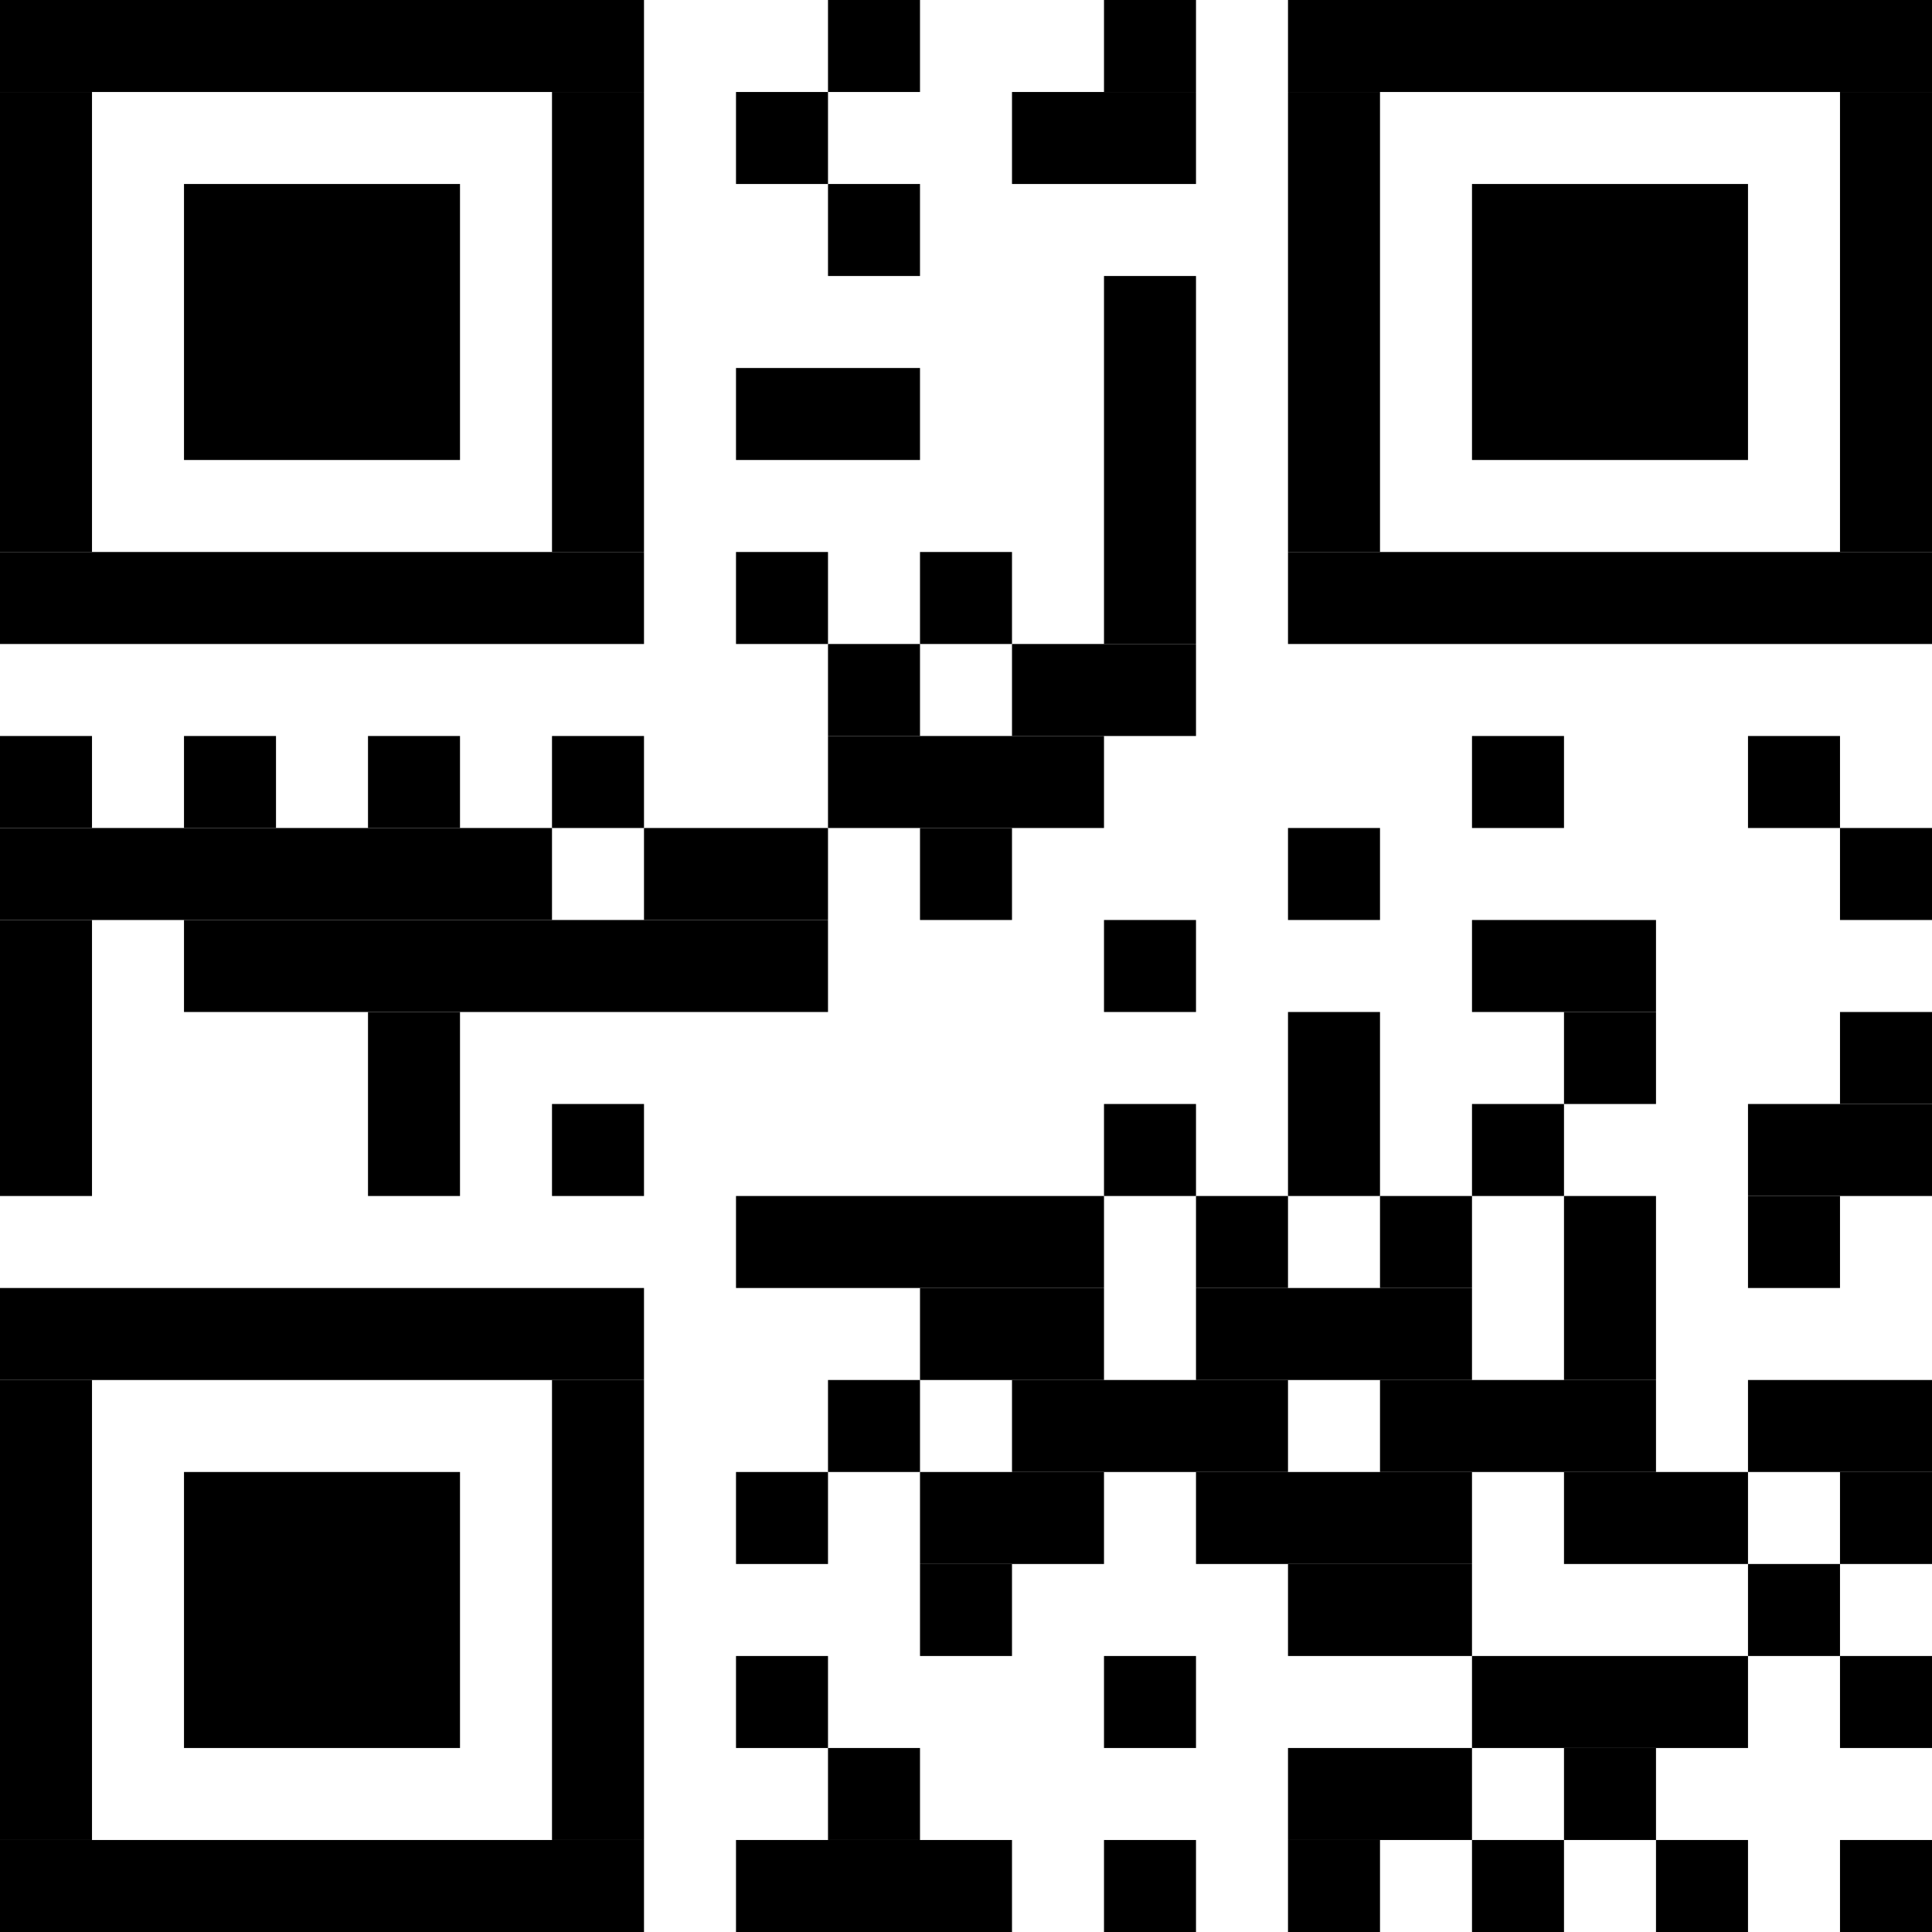
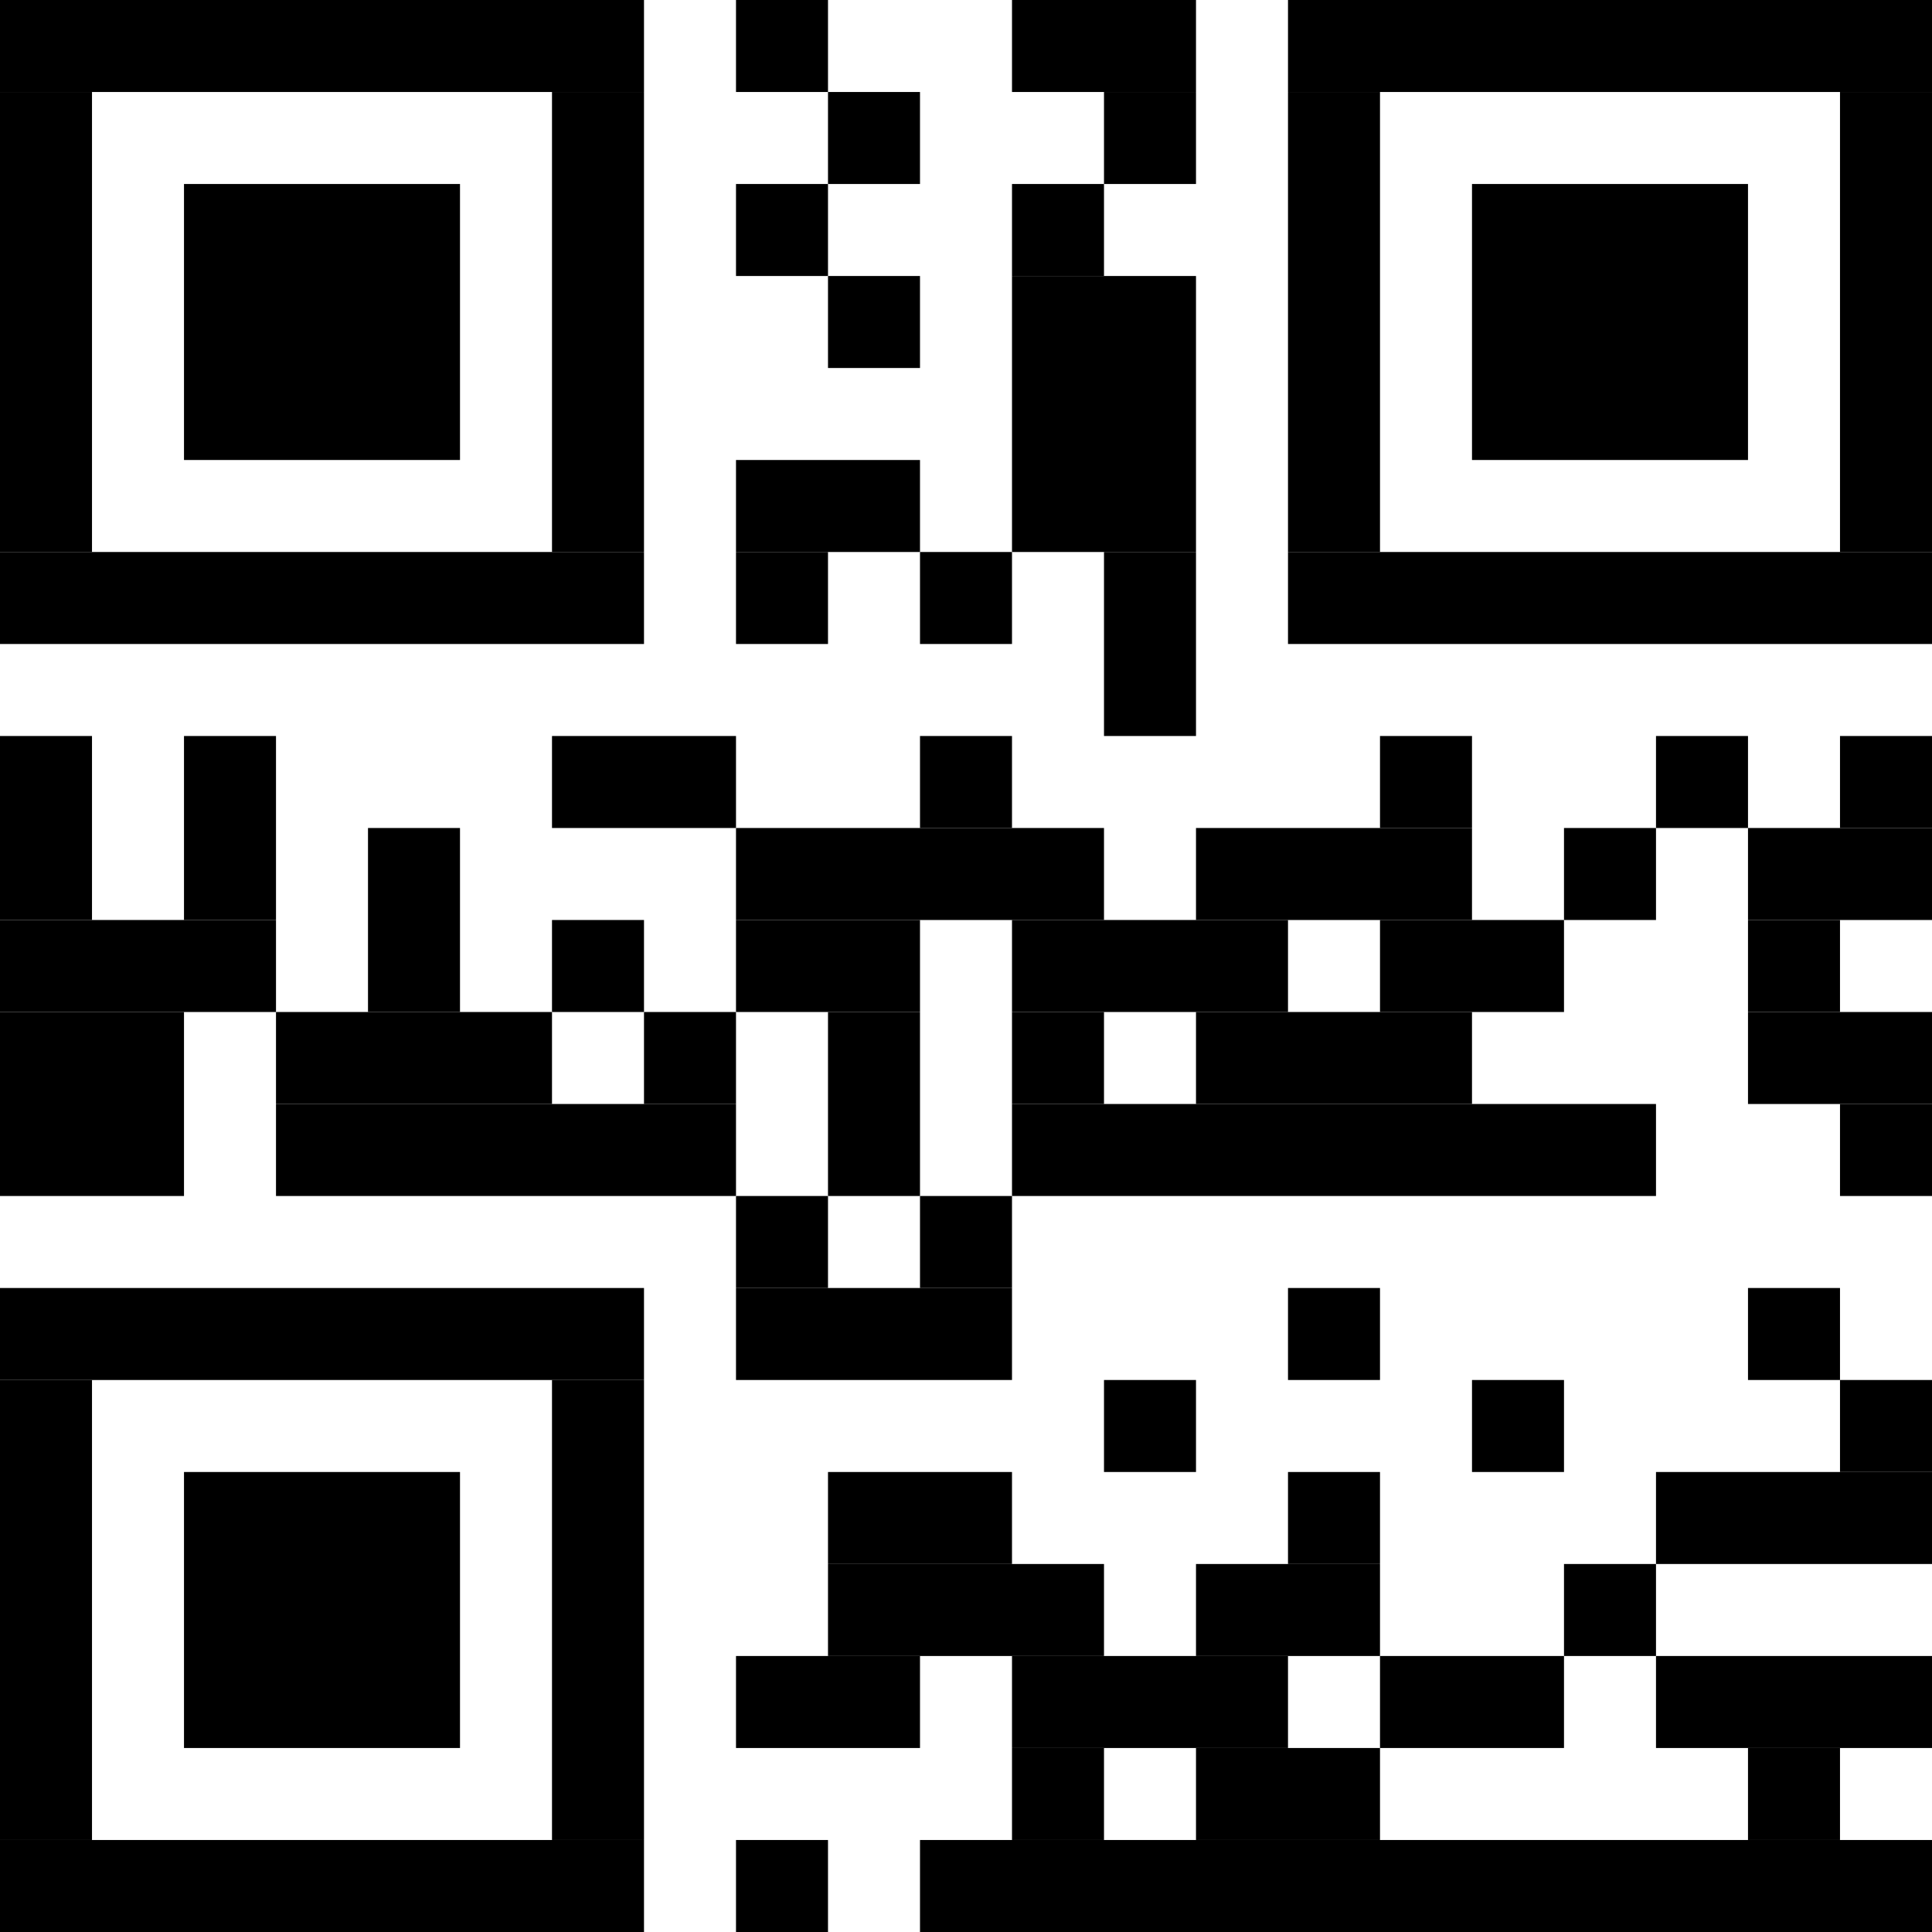
<svg xmlns="http://www.w3.org/2000/svg" width="42" height="42" version="1.1">
  <g id="barcode" fill="#000000">
    <rect x="0" y="0" width="42" height="42" fill="#FFFFFF" />
    <rect x="0.00" y="0.00" width="14.00" height="2.00" />
-     <rect x="18.00" y="0.00" width="2.00" height="2.00" />
-     <rect x="24.00" y="0.00" width="2.00" height="2.00" />
+     <rect x="16.00" y="0.00" width="2.00" height="2.00" />
+     <rect x="22.00" y="0.00" width="4.00" height="2.00" />
    <rect x="28.00" y="0.00" width="14.00" height="2.00" />
    <rect x="0.00" y="2.00" width="2.00" height="10.00" />
    <rect x="12.00" y="2.00" width="2.00" height="10.00" />
-     <rect x="16.00" y="2.00" width="2.00" height="2.00" />
-     <rect x="22.00" y="2.00" width="4.00" height="2.00" />
+     <rect x="18.00" y="2.00" width="2.00" height="2.00" />
+     <rect x="24.00" y="2.00" width="2.00" height="2.00" />
    <rect x="28.00" y="2.00" width="2.00" height="10.00" />
    <rect x="40.00" y="2.00" width="2.00" height="10.00" />
    <rect x="4.00" y="4.00" width="6.00" height="6.00" />
-     <rect x="18.00" y="4.00" width="2.00" height="2.00" />
+     <rect x="16.00" y="4.00" width="2.00" height="2.00" />
+     <rect x="22.00" y="4.00" width="2.00" height="2.00" />
    <rect x="32.00" y="4.00" width="6.00" height="6.00" />
-     <rect x="24.00" y="6.00" width="2.00" height="8.00" />
-     <rect x="16.00" y="8.00" width="4.00" height="2.00" />
+     <rect x="18.00" y="6.00" width="2.00" height="2.00" />
+     <rect x="22.00" y="6.00" width="4.00" height="6.00" />
+     <rect x="16.00" y="10.00" width="4.00" height="2.00" />
    <rect x="0.00" y="12.00" width="14.00" height="2.00" />
    <rect x="16.00" y="12.00" width="2.00" height="2.00" />
    <rect x="20.00" y="12.00" width="2.00" height="2.00" />
+     <rect x="24.00" y="12.00" width="2.00" height="4.00" />
    <rect x="28.00" y="12.00" width="14.00" height="2.00" />
-     <rect x="18.00" y="14.00" width="2.00" height="2.00" />
-     <rect x="22.00" y="14.00" width="4.00" height="2.00" />
-     <rect x="0.00" y="16.00" width="2.00" height="2.00" />
-     <rect x="4.00" y="16.00" width="2.00" height="2.00" />
-     <rect x="8.00" y="16.00" width="2.00" height="2.00" />
-     <rect x="12.00" y="16.00" width="2.00" height="2.00" />
-     <rect x="18.00" y="16.00" width="6.00" height="2.00" />
-     <rect x="32.00" y="16.00" width="2.00" height="2.00" />
-     <rect x="38.00" y="16.00" width="2.00" height="2.00" />
-     <rect x="0.00" y="18.00" width="12.00" height="2.00" />
-     <rect x="14.00" y="18.00" width="4.00" height="2.00" />
-     <rect x="20.00" y="18.00" width="2.00" height="2.00" />
-     <rect x="28.00" y="18.00" width="2.00" height="2.00" />
-     <rect x="40.00" y="18.00" width="2.00" height="2.00" />
-     <rect x="0.00" y="20.00" width="2.00" height="6.00" />
-     <rect x="4.00" y="20.00" width="14.00" height="2.00" />
-     <rect x="24.00" y="20.00" width="2.00" height="2.00" />
-     <rect x="32.00" y="20.00" width="4.00" height="2.00" />
-     <rect x="8.00" y="22.00" width="2.00" height="4.00" />
-     <rect x="28.00" y="22.00" width="2.00" height="4.00" />
-     <rect x="34.00" y="22.00" width="2.00" height="2.00" />
-     <rect x="40.00" y="22.00" width="2.00" height="2.00" />
-     <rect x="12.00" y="24.00" width="2.00" height="2.00" />
-     <rect x="24.00" y="24.00" width="2.00" height="2.00" />
-     <rect x="32.00" y="24.00" width="2.00" height="2.00" />
-     <rect x="38.00" y="24.00" width="4.00" height="2.00" />
-     <rect x="16.00" y="26.00" width="8.00" height="2.00" />
-     <rect x="26.00" y="26.00" width="2.00" height="2.00" />
-     <rect x="30.00" y="26.00" width="2.00" height="2.00" />
-     <rect x="34.00" y="26.00" width="2.00" height="4.00" />
-     <rect x="38.00" y="26.00" width="2.00" height="2.00" />
+     <rect x="0.00" y="16.00" width="2.00" height="4.00" />
+     <rect x="4.00" y="16.00" width="2.00" height="4.00" />
+     <rect x="12.00" y="16.00" width="4.00" height="2.00" />
+     <rect x="20.00" y="16.00" width="2.00" height="2.00" />
+     <rect x="30.00" y="16.00" width="2.00" height="2.00" />
+     <rect x="36.00" y="16.00" width="2.00" height="2.00" />
+     <rect x="40.00" y="16.00" width="2.00" height="2.00" />
+     <rect x="8.00" y="18.00" width="2.00" height="4.00" />
+     <rect x="16.00" y="18.00" width="8.00" height="2.00" />
+     <rect x="26.00" y="18.00" width="6.00" height="2.00" />
+     <rect x="34.00" y="18.00" width="2.00" height="2.00" />
+     <rect x="38.00" y="18.00" width="4.00" height="2.00" />
+     <rect x="0.00" y="20.00" width="6.00" height="2.00" />
+     <rect x="12.00" y="20.00" width="2.00" height="2.00" />
+     <rect x="16.00" y="20.00" width="4.00" height="2.00" />
+     <rect x="22.00" y="20.00" width="6.00" height="2.00" />
+     <rect x="30.00" y="20.00" width="4.00" height="2.00" />
+     <rect x="38.00" y="20.00" width="2.00" height="2.00" />
+     <rect x="0.00" y="22.00" width="4.00" height="4.00" />
+     <rect x="6.00" y="22.00" width="6.00" height="2.00" />
+     <rect x="14.00" y="22.00" width="2.00" height="2.00" />
+     <rect x="18.00" y="22.00" width="2.00" height="4.00" />
+     <rect x="22.00" y="22.00" width="2.00" height="2.00" />
+     <rect x="26.00" y="22.00" width="6.00" height="2.00" />
+     <rect x="38.00" y="22.00" width="4.00" height="2.00" />
+     <rect x="6.00" y="24.00" width="10.00" height="2.00" />
+     <rect x="22.00" y="24.00" width="14.00" height="2.00" />
+     <rect x="40.00" y="24.00" width="2.00" height="2.00" />
+     <rect x="16.00" y="26.00" width="2.00" height="2.00" />
+     <rect x="20.00" y="26.00" width="2.00" height="2.00" />
    <rect x="0.00" y="28.00" width="14.00" height="2.00" />
-     <rect x="20.00" y="28.00" width="4.00" height="2.00" />
-     <rect x="26.00" y="28.00" width="6.00" height="2.00" />
+     <rect x="16.00" y="28.00" width="6.00" height="2.00" />
+     <rect x="28.00" y="28.00" width="2.00" height="2.00" />
+     <rect x="38.00" y="28.00" width="2.00" height="2.00" />
    <rect x="0.00" y="30.00" width="2.00" height="10.00" />
    <rect x="12.00" y="30.00" width="2.00" height="10.00" />
-     <rect x="18.00" y="30.00" width="2.00" height="2.00" />
-     <rect x="22.00" y="30.00" width="6.00" height="2.00" />
-     <rect x="30.00" y="30.00" width="6.00" height="2.00" />
-     <rect x="38.00" y="30.00" width="4.00" height="2.00" />
+     <rect x="24.00" y="30.00" width="2.00" height="2.00" />
+     <rect x="32.00" y="30.00" width="2.00" height="2.00" />
+     <rect x="40.00" y="30.00" width="2.00" height="2.00" />
    <rect x="4.00" y="32.00" width="6.00" height="6.00" />
-     <rect x="16.00" y="32.00" width="2.00" height="2.00" />
-     <rect x="20.00" y="32.00" width="4.00" height="2.00" />
-     <rect x="26.00" y="32.00" width="6.00" height="2.00" />
-     <rect x="34.00" y="32.00" width="4.00" height="2.00" />
-     <rect x="40.00" y="32.00" width="2.00" height="2.00" />
-     <rect x="20.00" y="34.00" width="2.00" height="2.00" />
-     <rect x="28.00" y="34.00" width="4.00" height="2.00" />
-     <rect x="38.00" y="34.00" width="2.00" height="2.00" />
-     <rect x="16.00" y="36.00" width="2.00" height="2.00" />
-     <rect x="24.00" y="36.00" width="2.00" height="2.00" />
-     <rect x="32.00" y="36.00" width="6.00" height="2.00" />
-     <rect x="40.00" y="36.00" width="2.00" height="2.00" />
-     <rect x="18.00" y="38.00" width="2.00" height="2.00" />
-     <rect x="28.00" y="38.00" width="4.00" height="2.00" />
-     <rect x="34.00" y="38.00" width="2.00" height="2.00" />
+     <rect x="18.00" y="32.00" width="4.00" height="2.00" />
+     <rect x="28.00" y="32.00" width="2.00" height="2.00" />
+     <rect x="36.00" y="32.00" width="6.00" height="2.00" />
+     <rect x="18.00" y="34.00" width="6.00" height="2.00" />
+     <rect x="26.00" y="34.00" width="4.00" height="2.00" />
+     <rect x="34.00" y="34.00" width="2.00" height="2.00" />
+     <rect x="16.00" y="36.00" width="4.00" height="2.00" />
+     <rect x="22.00" y="36.00" width="6.00" height="2.00" />
+     <rect x="30.00" y="36.00" width="4.00" height="2.00" />
+     <rect x="36.00" y="36.00" width="6.00" height="2.00" />
+     <rect x="22.00" y="38.00" width="2.00" height="2.00" />
+     <rect x="26.00" y="38.00" width="4.00" height="2.00" />
+     <rect x="38.00" y="38.00" width="2.00" height="2.00" />
    <rect x="0.00" y="40.00" width="14.00" height="2.00" />
-     <rect x="16.00" y="40.00" width="6.00" height="2.00" />
-     <rect x="24.00" y="40.00" width="2.00" height="2.00" />
-     <rect x="28.00" y="40.00" width="2.00" height="2.00" />
-     <rect x="32.00" y="40.00" width="2.00" height="2.00" />
-     <rect x="36.00" y="40.00" width="2.00" height="2.00" />
-     <rect x="40.00" y="40.00" width="2.00" height="2.00" />
+     <rect x="16.00" y="40.00" width="2.00" height="2.00" />
+     <rect x="20.00" y="40.00" width="22.00" height="2.00" />
  </g>
</svg>
